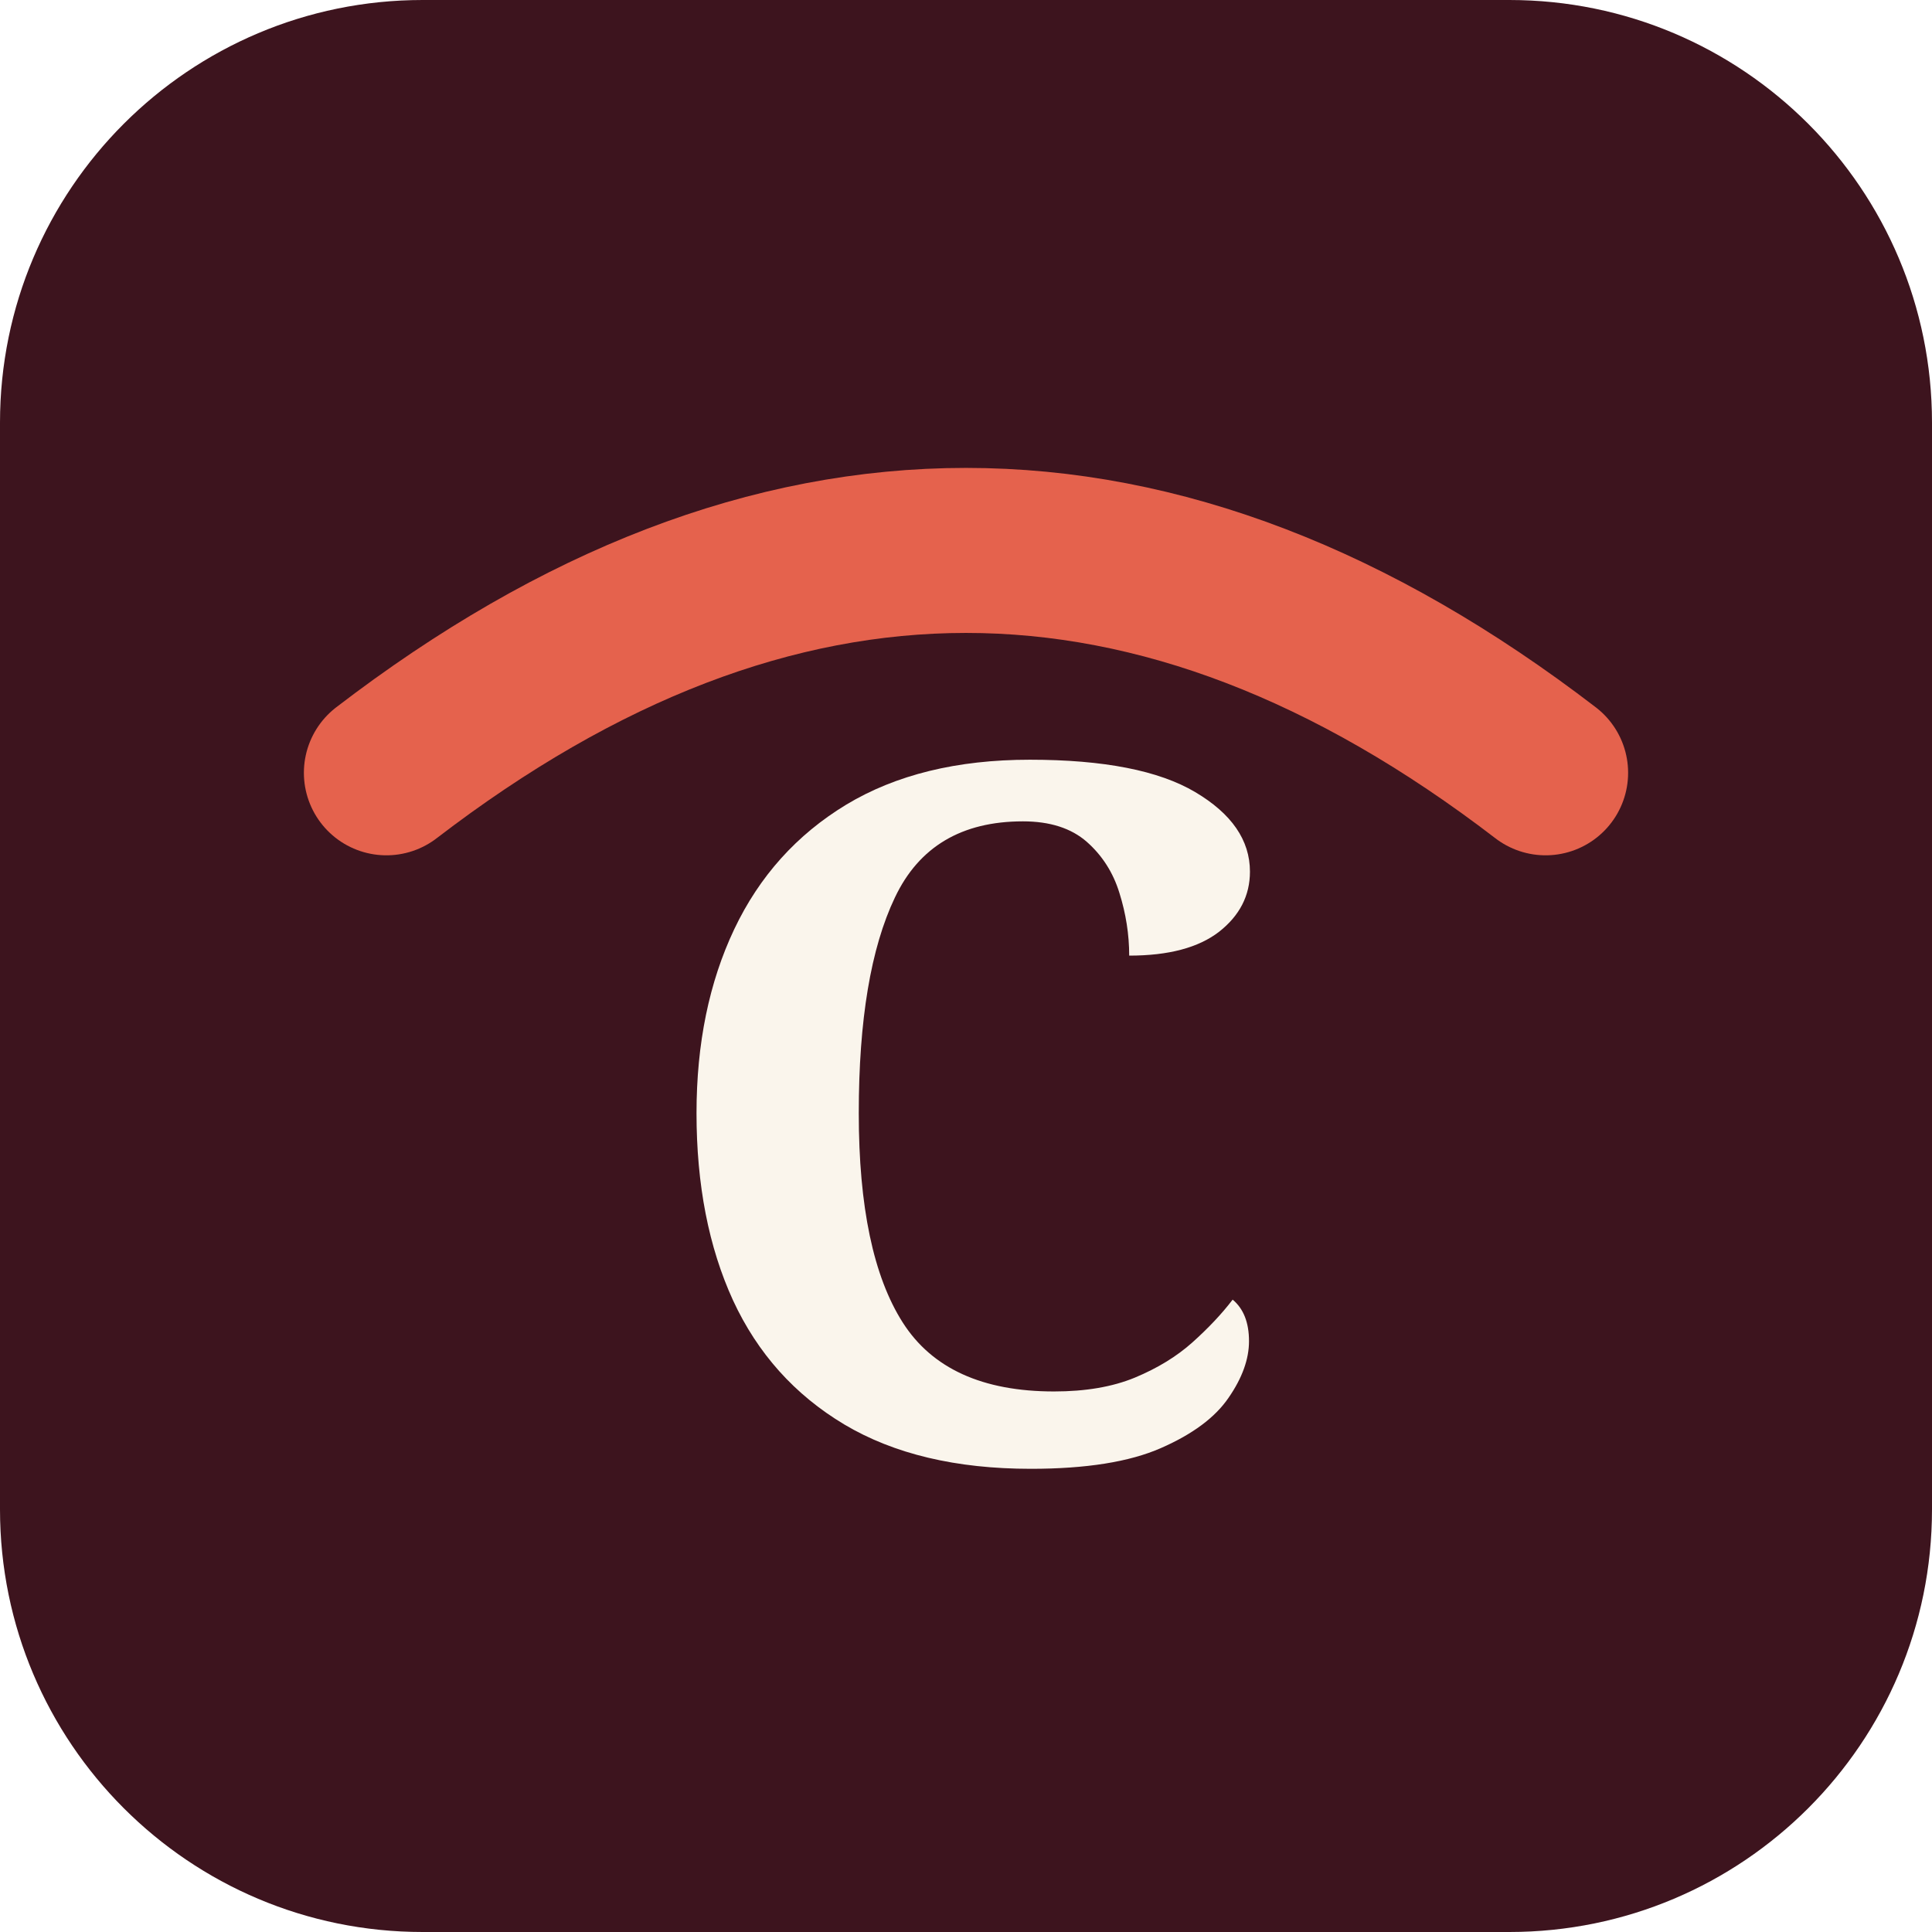
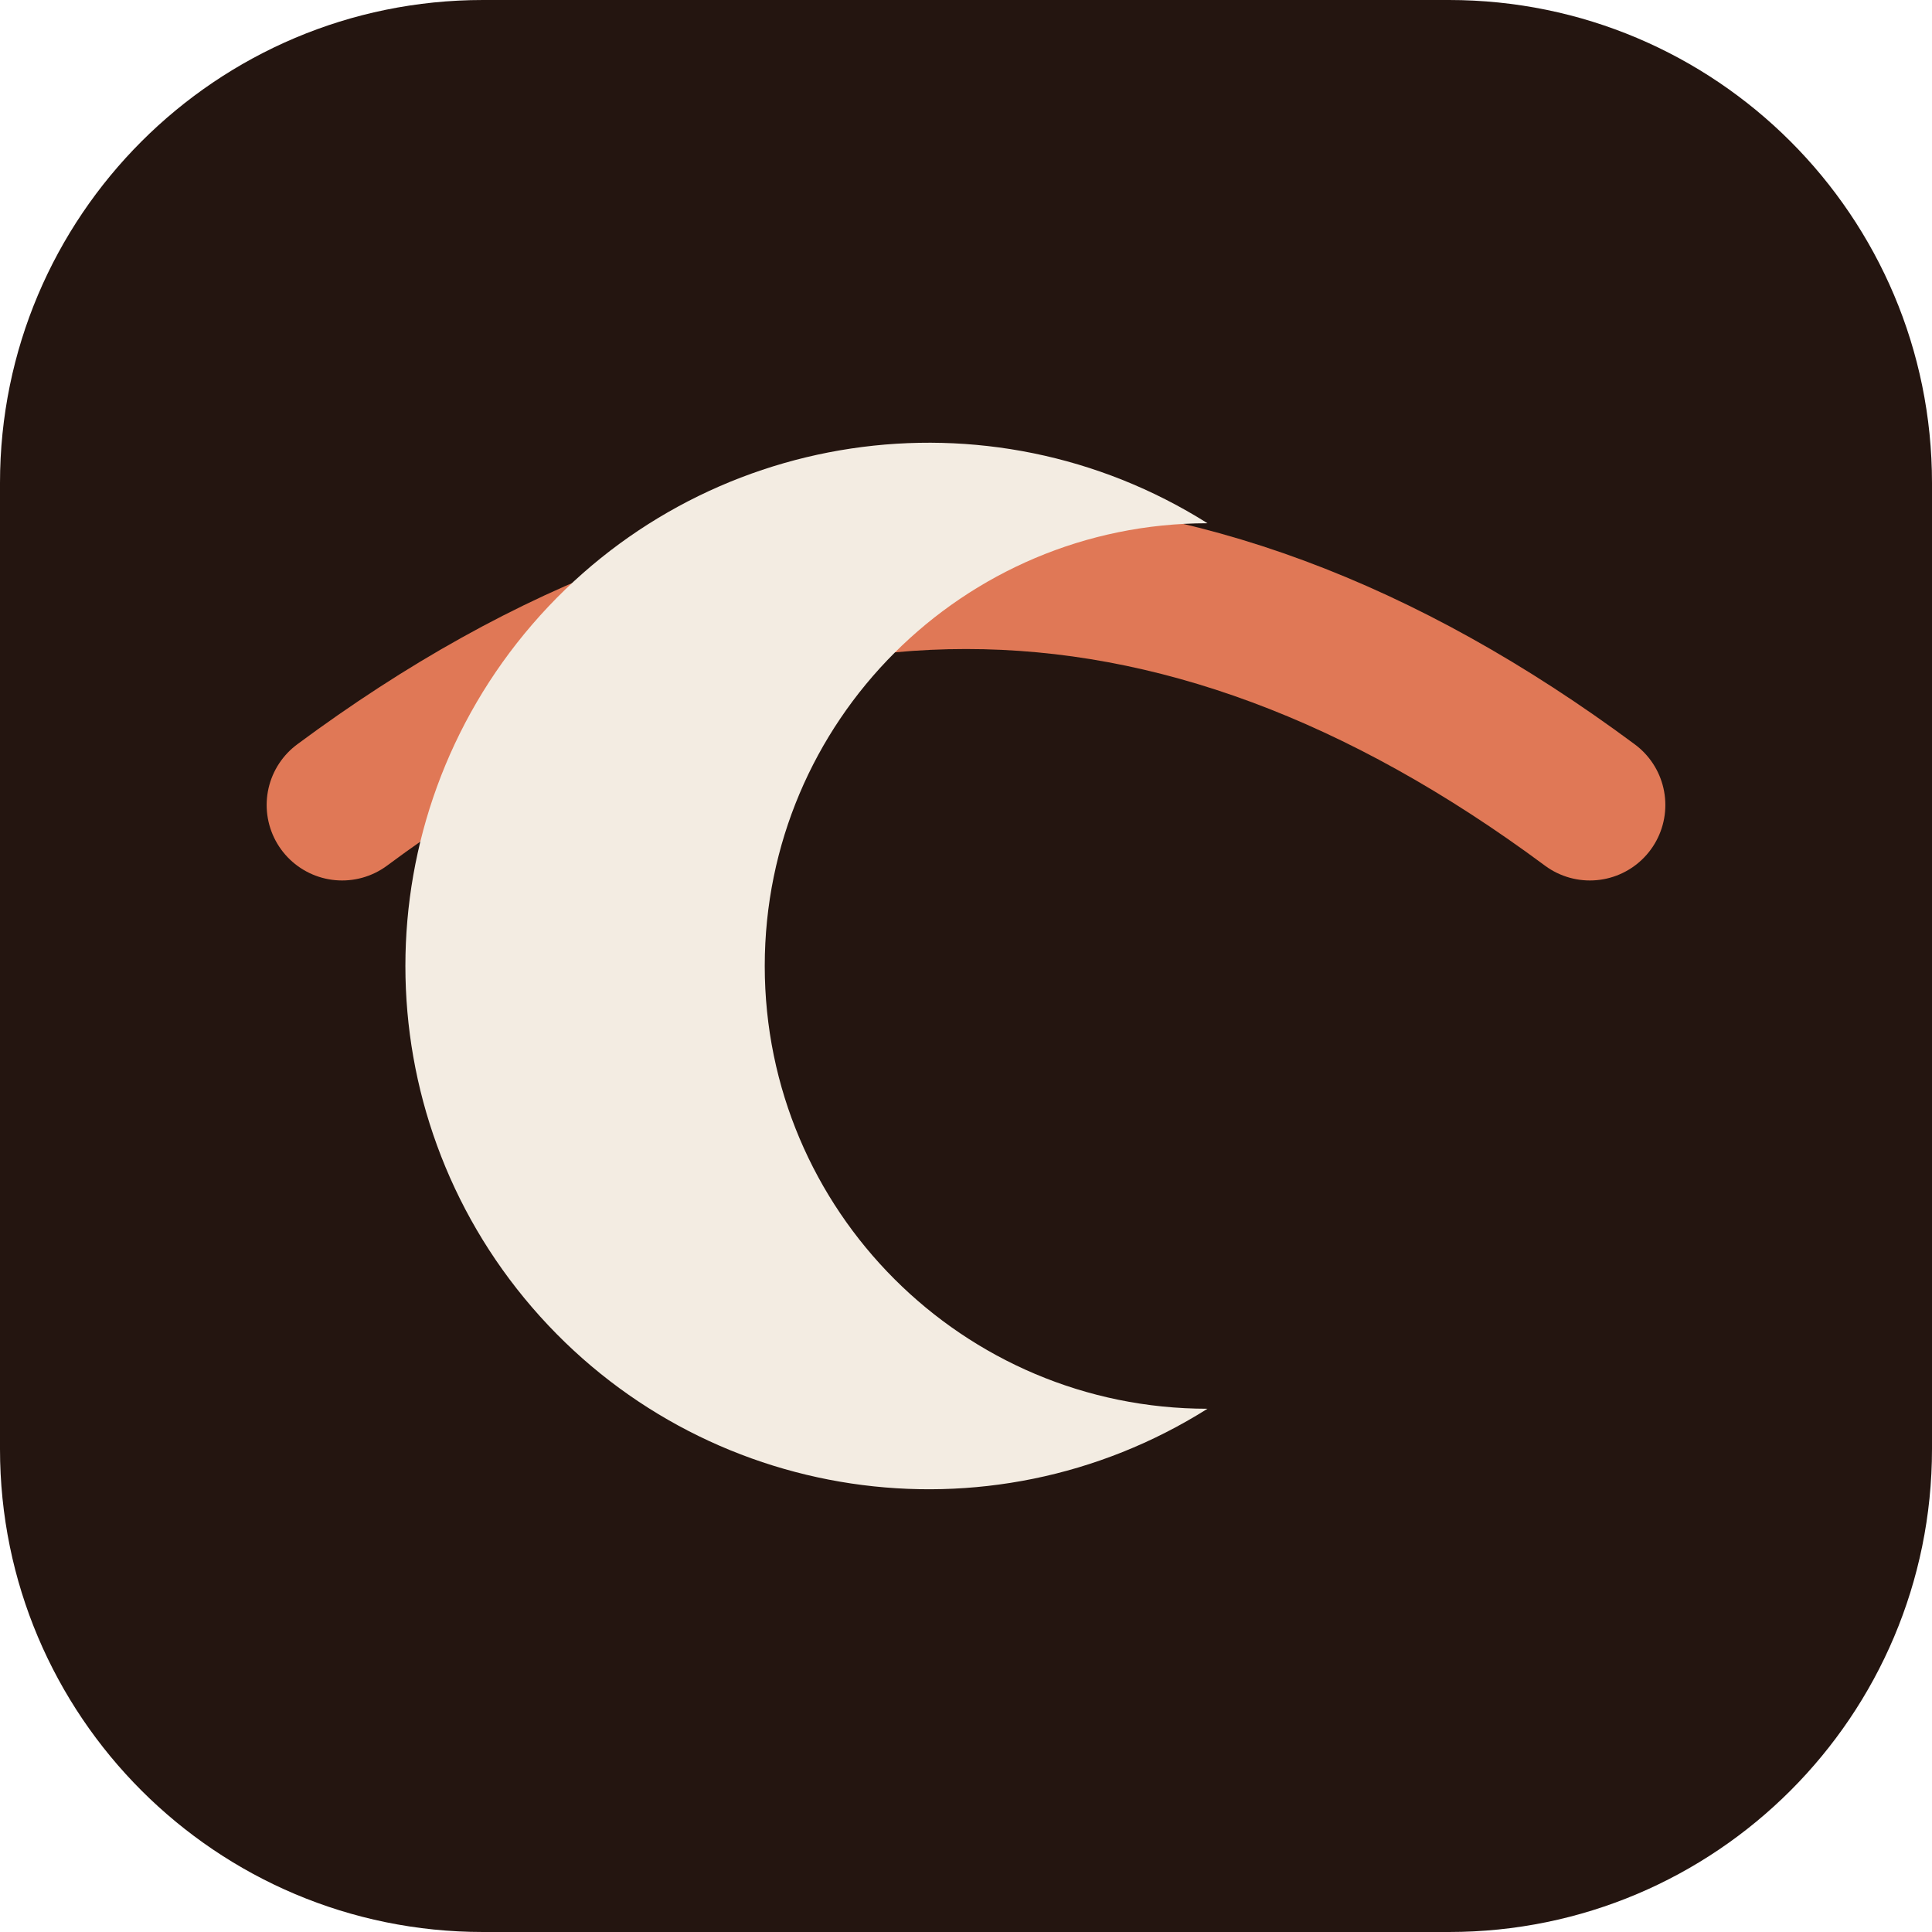
- <svg xmlns="http://www.w3.org/2000/svg" viewBox="0 0 96 96" role="img" aria-labelledby="title desc">
-   <rect width="96" height="96" rx="21" fill="#3D141E" />
-   <path d="M19.2 38.4 Q48 16.3 76.8 38.4" fill="none" stroke="#E5624D" stroke-width="8.2" stroke-linecap="round" />
-   <text x="48" y="72.5" text-anchor="middle" font-family="Cinzel, Georgia, serif" font-weight="700" font-size="48" fill="#FAF5EC">C</text>
+ <svg xmlns="http://www.w3.org/2000/svg" viewBox="0 0 96 96" role="img" aria-labelledby="t d">
+   <rect width="96" height="96" rx="24" fill="#241510" />
+   <path d="M17 40 Q48 17 79 40" fill="none" stroke="#E07856" stroke-width="7.5" stroke-linecap="round" />
+   <path d="M60 26 A26 26 0 1 0 60 70 A21 21 0 1 1 60 26 Z" fill="#F3ECE2" />
</svg>
